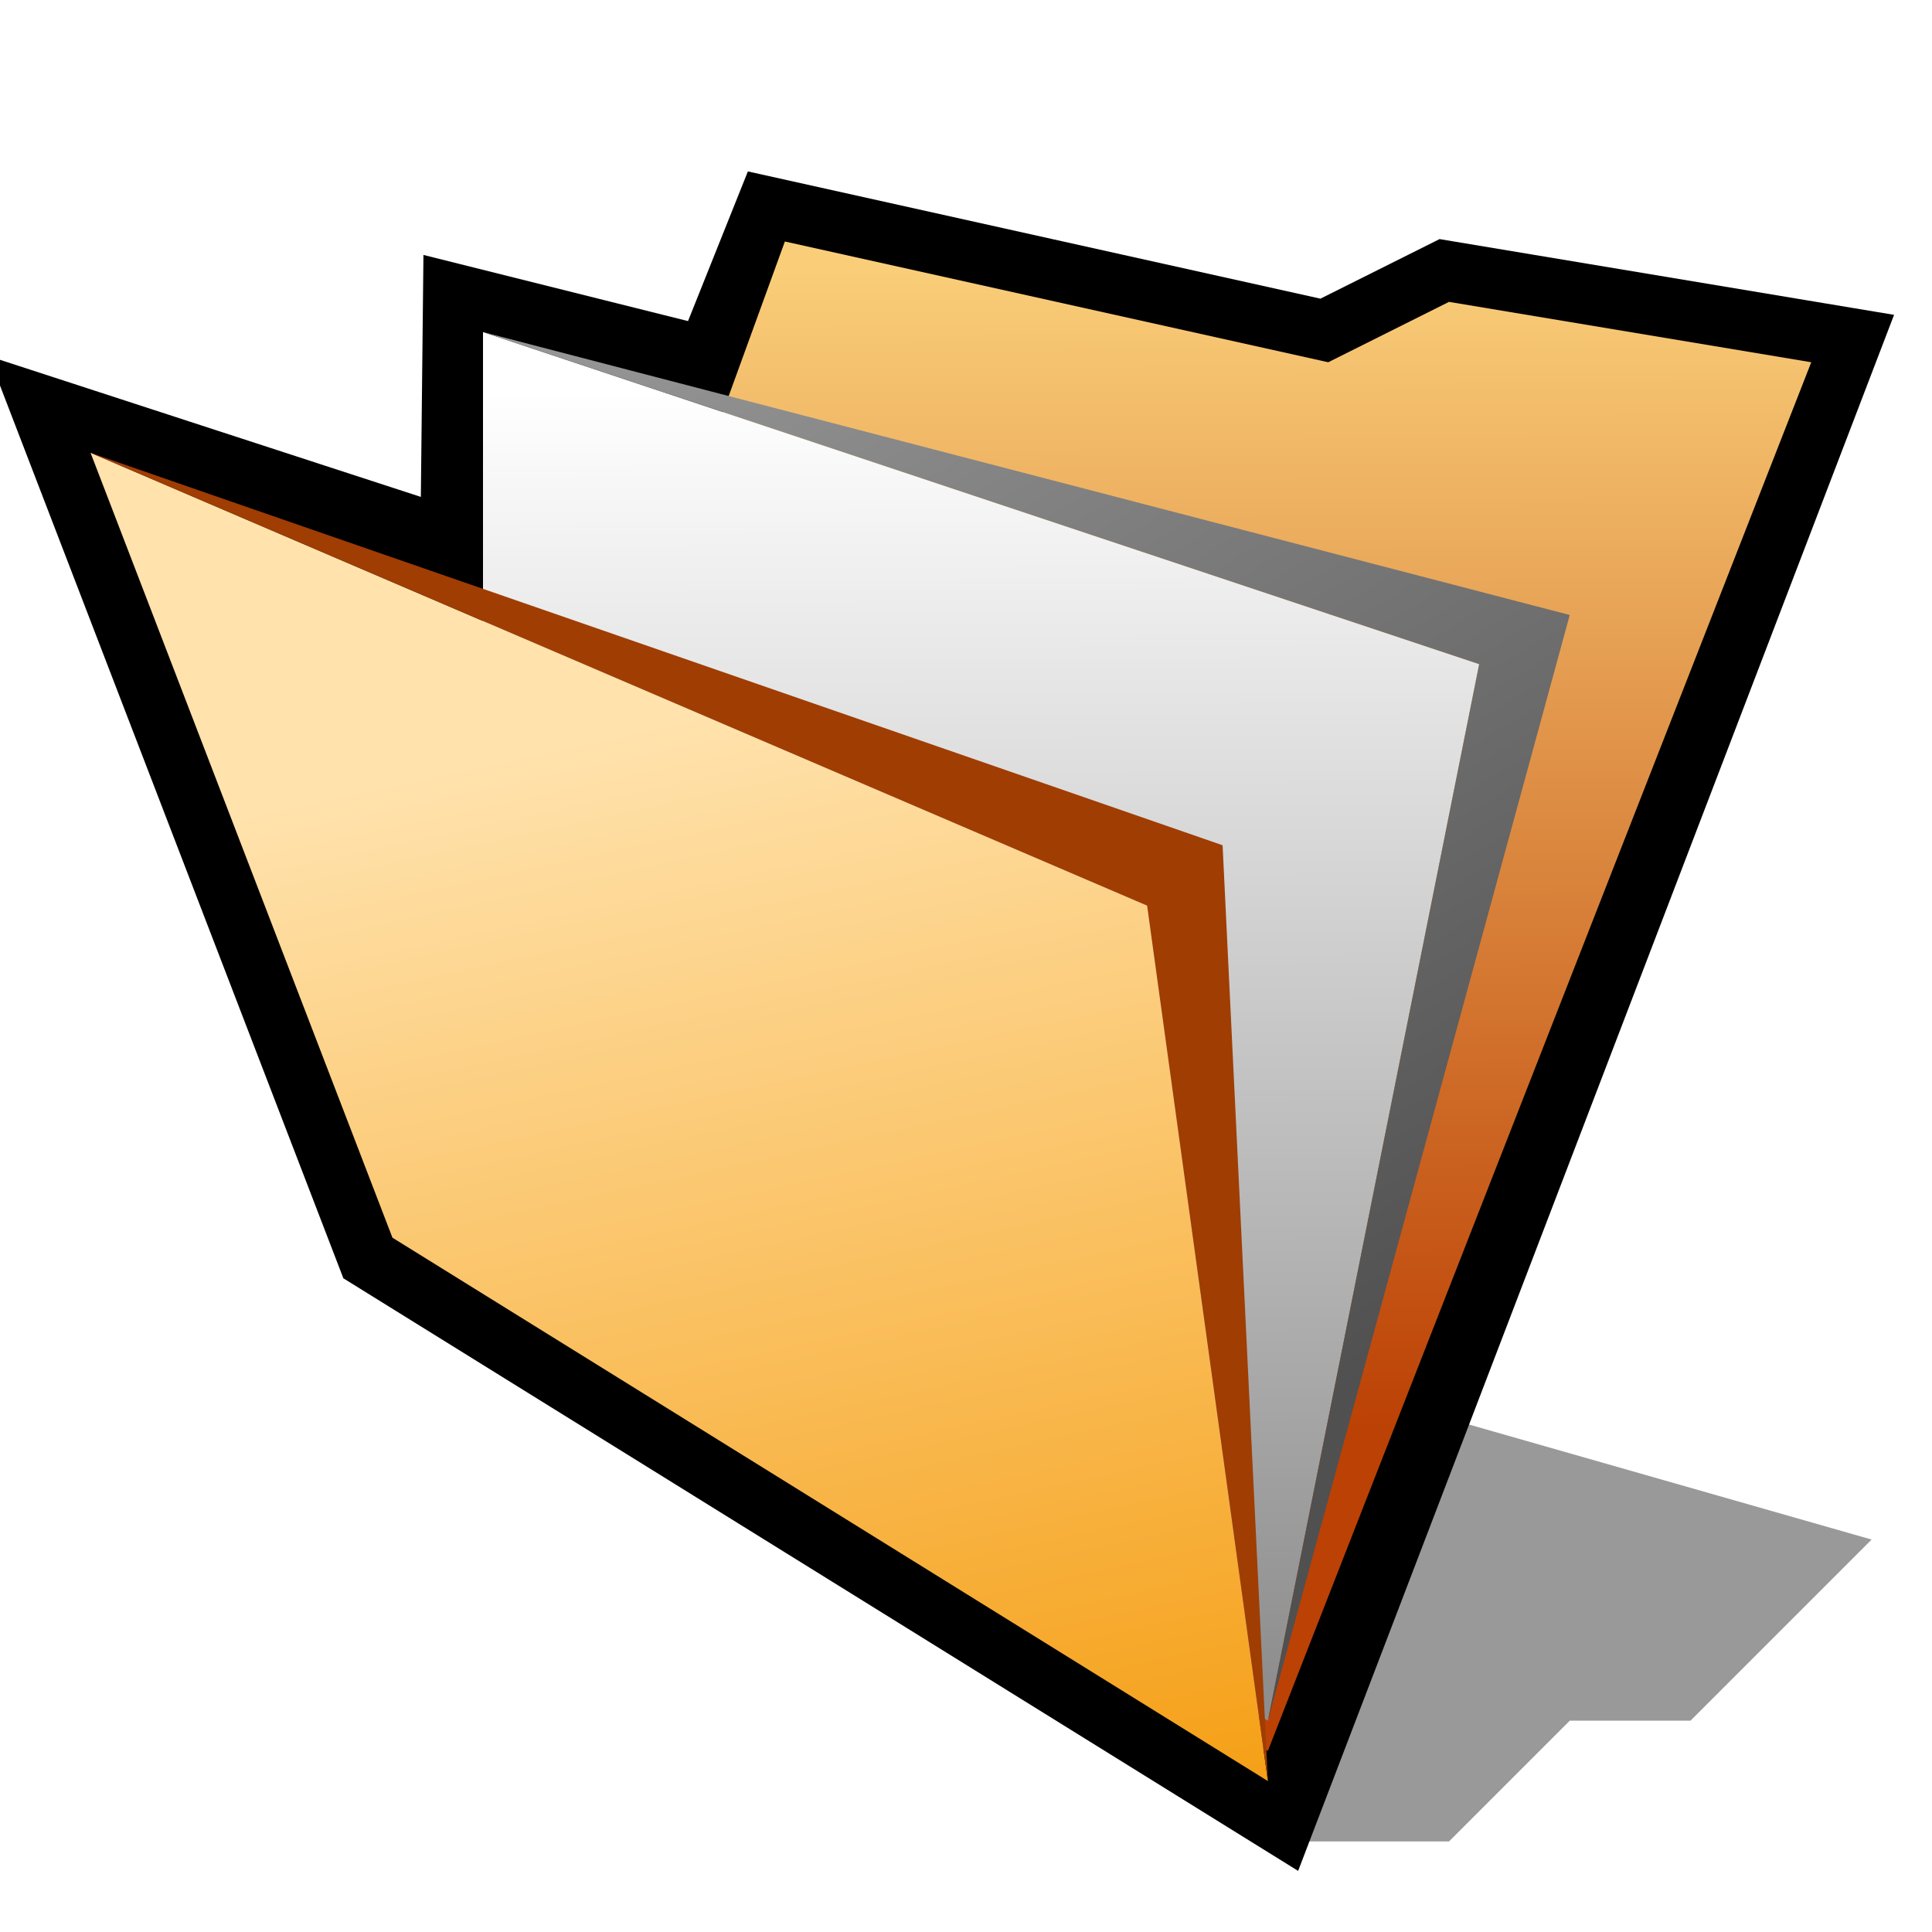
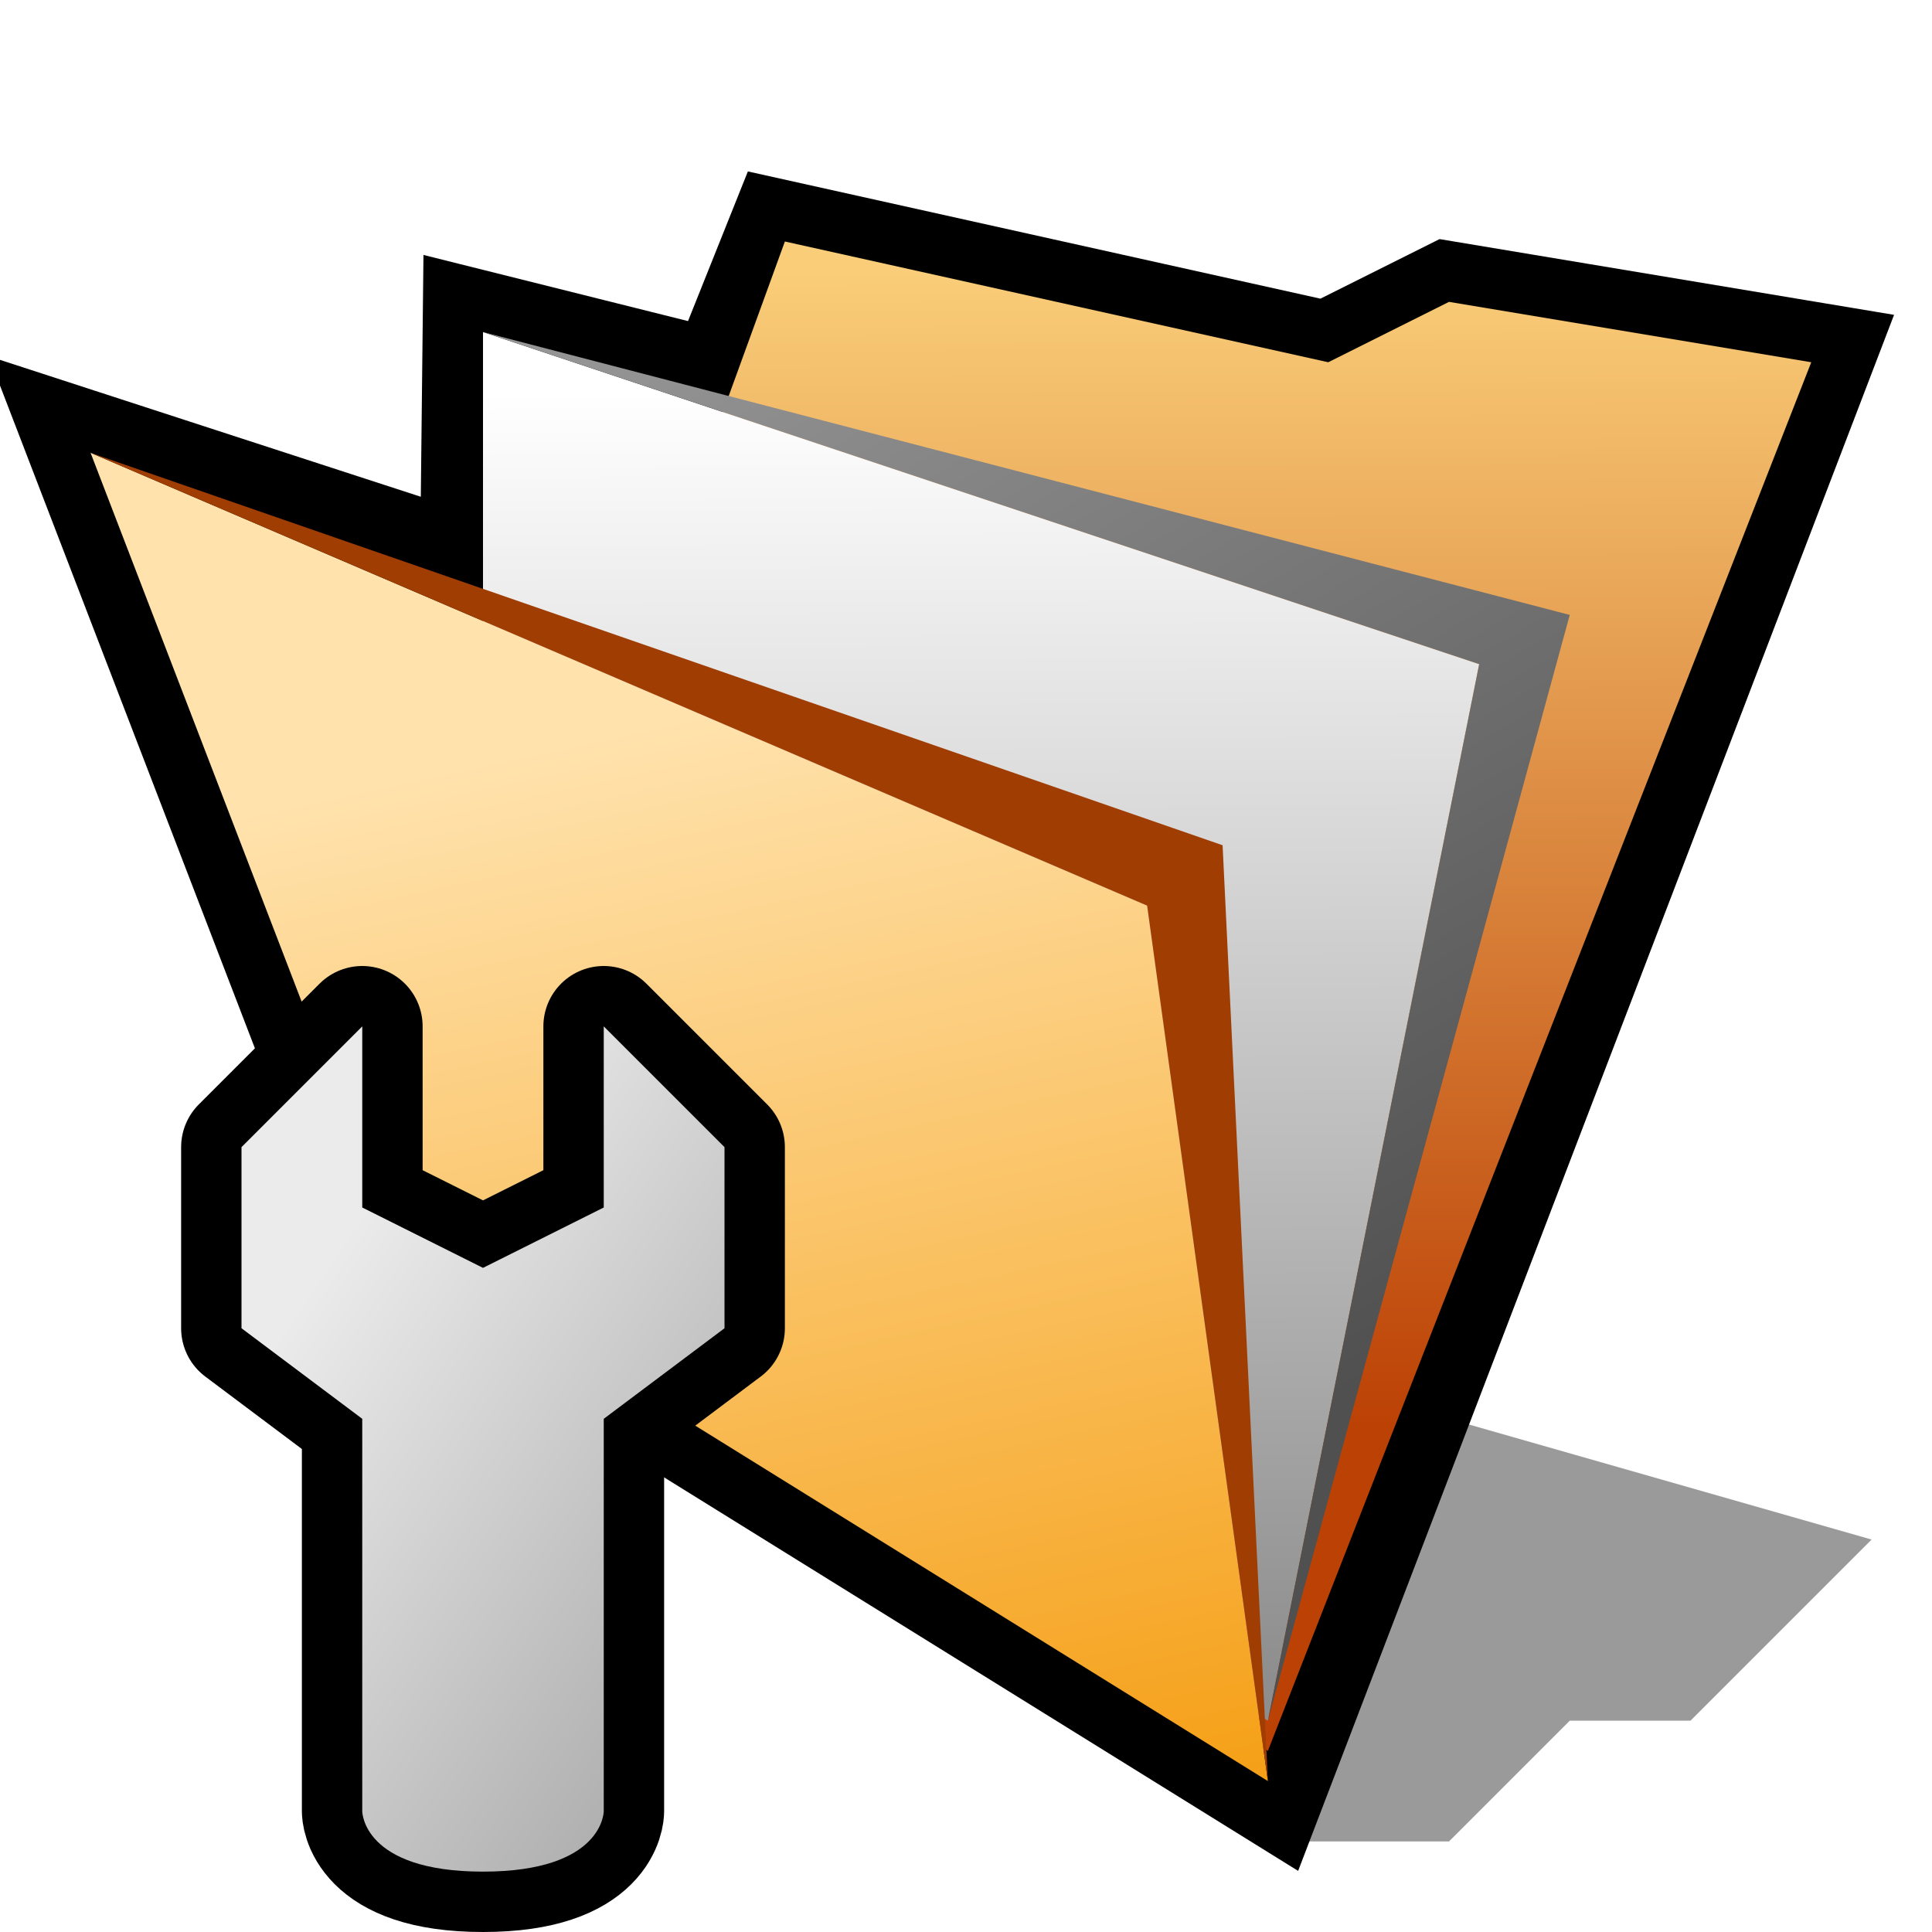
- <svg xmlns="http://www.w3.org/2000/svg" width="64" height="64" viewBox="0 0 6528 6528">
-   <path id="shape_0" d="M 4284 6222 C 4284 6222 4896 6222 4896 6222 C 4896 6222 5304 5814 5304 5814 C 5304 5814 5712 5814 5712 5814 C 5712 5814 6324 5202 6324 5202 C 6324 5202 4896 4794 4896 4794 C 4896 4794 4284 6222 4284 6222 Z " style="fill:#010101;stroke:none;fill-opacity:0.4;" />
-   <path id="shape_1" d="M 306 1530 C 306 1530 1326 4182 1326 4182 C 1326 4182 4284 6018 4284 6018 C 4284 6018 6120 1224 6120 1224 C 6120 1224 4896 1020 4896 1020 C 4896 1020 4488 1224 4488 1224 C 4488 1224 2652 816 2652 816 C 2652 816 2448 1326 2448 1326 C 2448 1326 1632 1122 1632 1122 C 1632 1122 1623 1959 1623 1959 C 1623 1959 306 1530 306 1530 Z " style="stroke-width:408;stroke-linejoin:miter;stroke-linecap:butt;stroke:#000000;fill:none;" />
+ <svg xmlns="http://www.w3.org/2000/svg" version="1.1" width="64" height="64" color-interpolation="linearRGB">
  <g>
-     <defs>
-       <linearGradient id="id1" gradientUnits="userSpaceOnUse" gradientTransform="matrix(0.001049,0.301313,-0.682648,0.002376,6016.38,2849.76)" x1="-6528" x2="6528" y1="-6528" y2="-6528">
-         <stop offset="0%" stop-color="#face79" />
-         <stop offset="100%" stop-color="#bc4105" />
-       </linearGradient>
-     </defs>
-     <path id="shape_3" d="M 2652 816 C 2652 816 1428 4182 1428 4182 C 1428 4182 4284 5916 4284 5916 C 4284 5916 6120 1224 6120 1224 C 6120 1224 4896 1020 4896 1020 C 4896 1020 4488 1224 4488 1224 C 4488 1224 2652 816 2652 816 Z " style="fill:url(#id1);stroke:none;" />
+     <path style="fill:#010101; fill-opacity:0.396" d="M42 61H48L52 57H56L62 51L48 47L42 61z" />
+     <path style="fill:none; stroke:#000000; stroke-width:4" d="M3 15L13 41L42 59L60 12L48 10L44 12L26 8L24 13L16 11L15.91 19.2L3 15z" />
+     <linearGradient id="gradient0" gradientUnits="userSpaceOnUse" x1="102.6" y1="8.5" x2="102.74" y2="47.07">
+       <stop offset="0" stop-color="#face79" />
+       <stop offset="1" stop-color="#bc4105" />
+     </linearGradient>
+     <path style="fill:url(#gradient0)" d="M26 8L14 41L42 58L60 12L48 10L44 12L26 8z" />
+     <linearGradient id="gradient1" gradientUnits="userSpaceOnUse" x1="103.24" y1="12.68" x2="103.39" y2="55.34">
+       <stop offset="0" stop-color="#ffffff" />
+       <stop offset="1" stop-color="#8e8e8e" />
+     </linearGradient>
+     <path style="fill:url(#gradient1)" d="M16 11V41L42 57L49 22L16 11z" />
+     <linearGradient id="gradient2" gradientUnits="userSpaceOnUse" x1="78.34" y1="-26.66" x2="101.46" y2="12.94">
+       <stop offset="0" stop-color="#9a9a9a" />
+       <stop offset="1" stop-color="#505050" />
+     </linearGradient>
+     <path style="fill:url(#gradient2)" d="M16 11L49 22L42 57L52 20.37L16 11z" />
+     <linearGradient id="gradient3" gradientUnits="userSpaceOnUse" x1="88.52" y1="9.59" x2="97.54" y2="51.29">
+       <stop offset="0" stop-color="#ffe2ac" />
+       <stop offset="1" stop-color="#f49806" />
+     </linearGradient>
+     <path style="fill:url(#gradient3)" d="M3 15L13 41L42 59L38 30L3 15z" />
+     <path style="fill:#a03d03" d="M3 15L38 30L42 59L40.5 28L3 15z" />
+     <path style="fill:none; stroke:#010000; stroke-width:4; stroke-linejoin:round" d="M12 34V40L16 42L20 40V34L24 38V44L20 47V60C20 60 20 62 16 62C12 62 12 60 12 60V47L8 44V38L12 34z" />
+     <linearGradient id="gradient4" gradientUnits="userSpaceOnUse" x1="64.85" y1="-37.99" x2="80.64" y2="-27.31">
+       <stop offset="0" stop-color="#ebebeb" />
+       <stop offset="1" stop-color="#adadad" />
+     </linearGradient>
+     <path style="fill:url(#gradient4)" d="M12 34V40L16 42L20 40V34L24 38V44L20 47V60C20 60 20 62 16 62C12 62 12 60 12 60V47L8 44V38L12 34z" />
  </g>
-   <g>
-     <defs>
-       <linearGradient id="id2" gradientUnits="userSpaceOnUse" gradientTransform="matrix(0.00116,0.333334,-0.682648,0.002376,6081.9,3485.13)" x1="-6528" x2="6528" y1="-6528" y2="-6528">
-         <stop offset="0%" stop-color="#ffffff" />
-         <stop offset="100%" stop-color="#8e8e8e" />
-       </linearGradient>
-     </defs>
-     <path id="shape_4" d="M 1632 1122 C 1632 1122 1632 4182 1632 4182 C 1632 4182 4284 5814 4284 5814 C 4284 5814 4998 2244 4998 2244 C 4998 2244 1632 1122 1632 1122 Z " style="fill:url(#id2);stroke:none;" />
-   </g>
-   <g>
-     <defs>
-       <linearGradient id="id3" gradientUnits="userSpaceOnUse" gradientTransform="matrix(0.180592,0.309502,-0.589619,0.344038,5321.03,1546.34)" x1="-6528" x2="6528" y1="-6528" y2="-6528">
-         <stop offset="0%" stop-color="#9a9a9a" />
-         <stop offset="100%" stop-color="#505050" />
-       </linearGradient>
-     </defs>
-     <path id="shape_5" d="M 1632 1122 C 1632 1122 4998 2244 4998 2244 C 4998 2244 4284 5814 4284 5814 C 4284 5814 5304 2078 5304 2078 C 5304 2078 1632 1122 1632 1122 Z " style="fill:url(#id3);stroke:none;" />
-   </g>
-   <g>
-     <defs>
-       <linearGradient id="id4" gradientUnits="userSpaceOnUse" gradientTransform="matrix(0.070496,0.325796,-0.66721,0.144371,5133.79,4047.6)" x1="-6528" x2="6528" y1="-6528" y2="-6528">
-         <stop offset="0%" stop-color="#ffe2ac" />
-         <stop offset="100%" stop-color="#f49806" />
-       </linearGradient>
-     </defs>
-     <path id="shape_6" d="M 306 1530 C 306 1530 1326 4182 1326 4182 C 1326 4182 4284 6018 4284 6018 C 4284 6018 3876 3060 3876 3060 C 3876 3060 306 1530 306 1530 Z " style="fill:url(#id4);stroke:none;" />
-   </g>
-   <path id="shape_7" d="M 306 1530 C 306 1530 3876 3060 3876 3060 C 3876 3060 4284 6018 4284 6018 C 4284 6018 4131 2856 4131 2856 C 4131 2856 306 1530 306 1530 Z " style="fill:#a03d03;stroke:none;" />
</svg>
